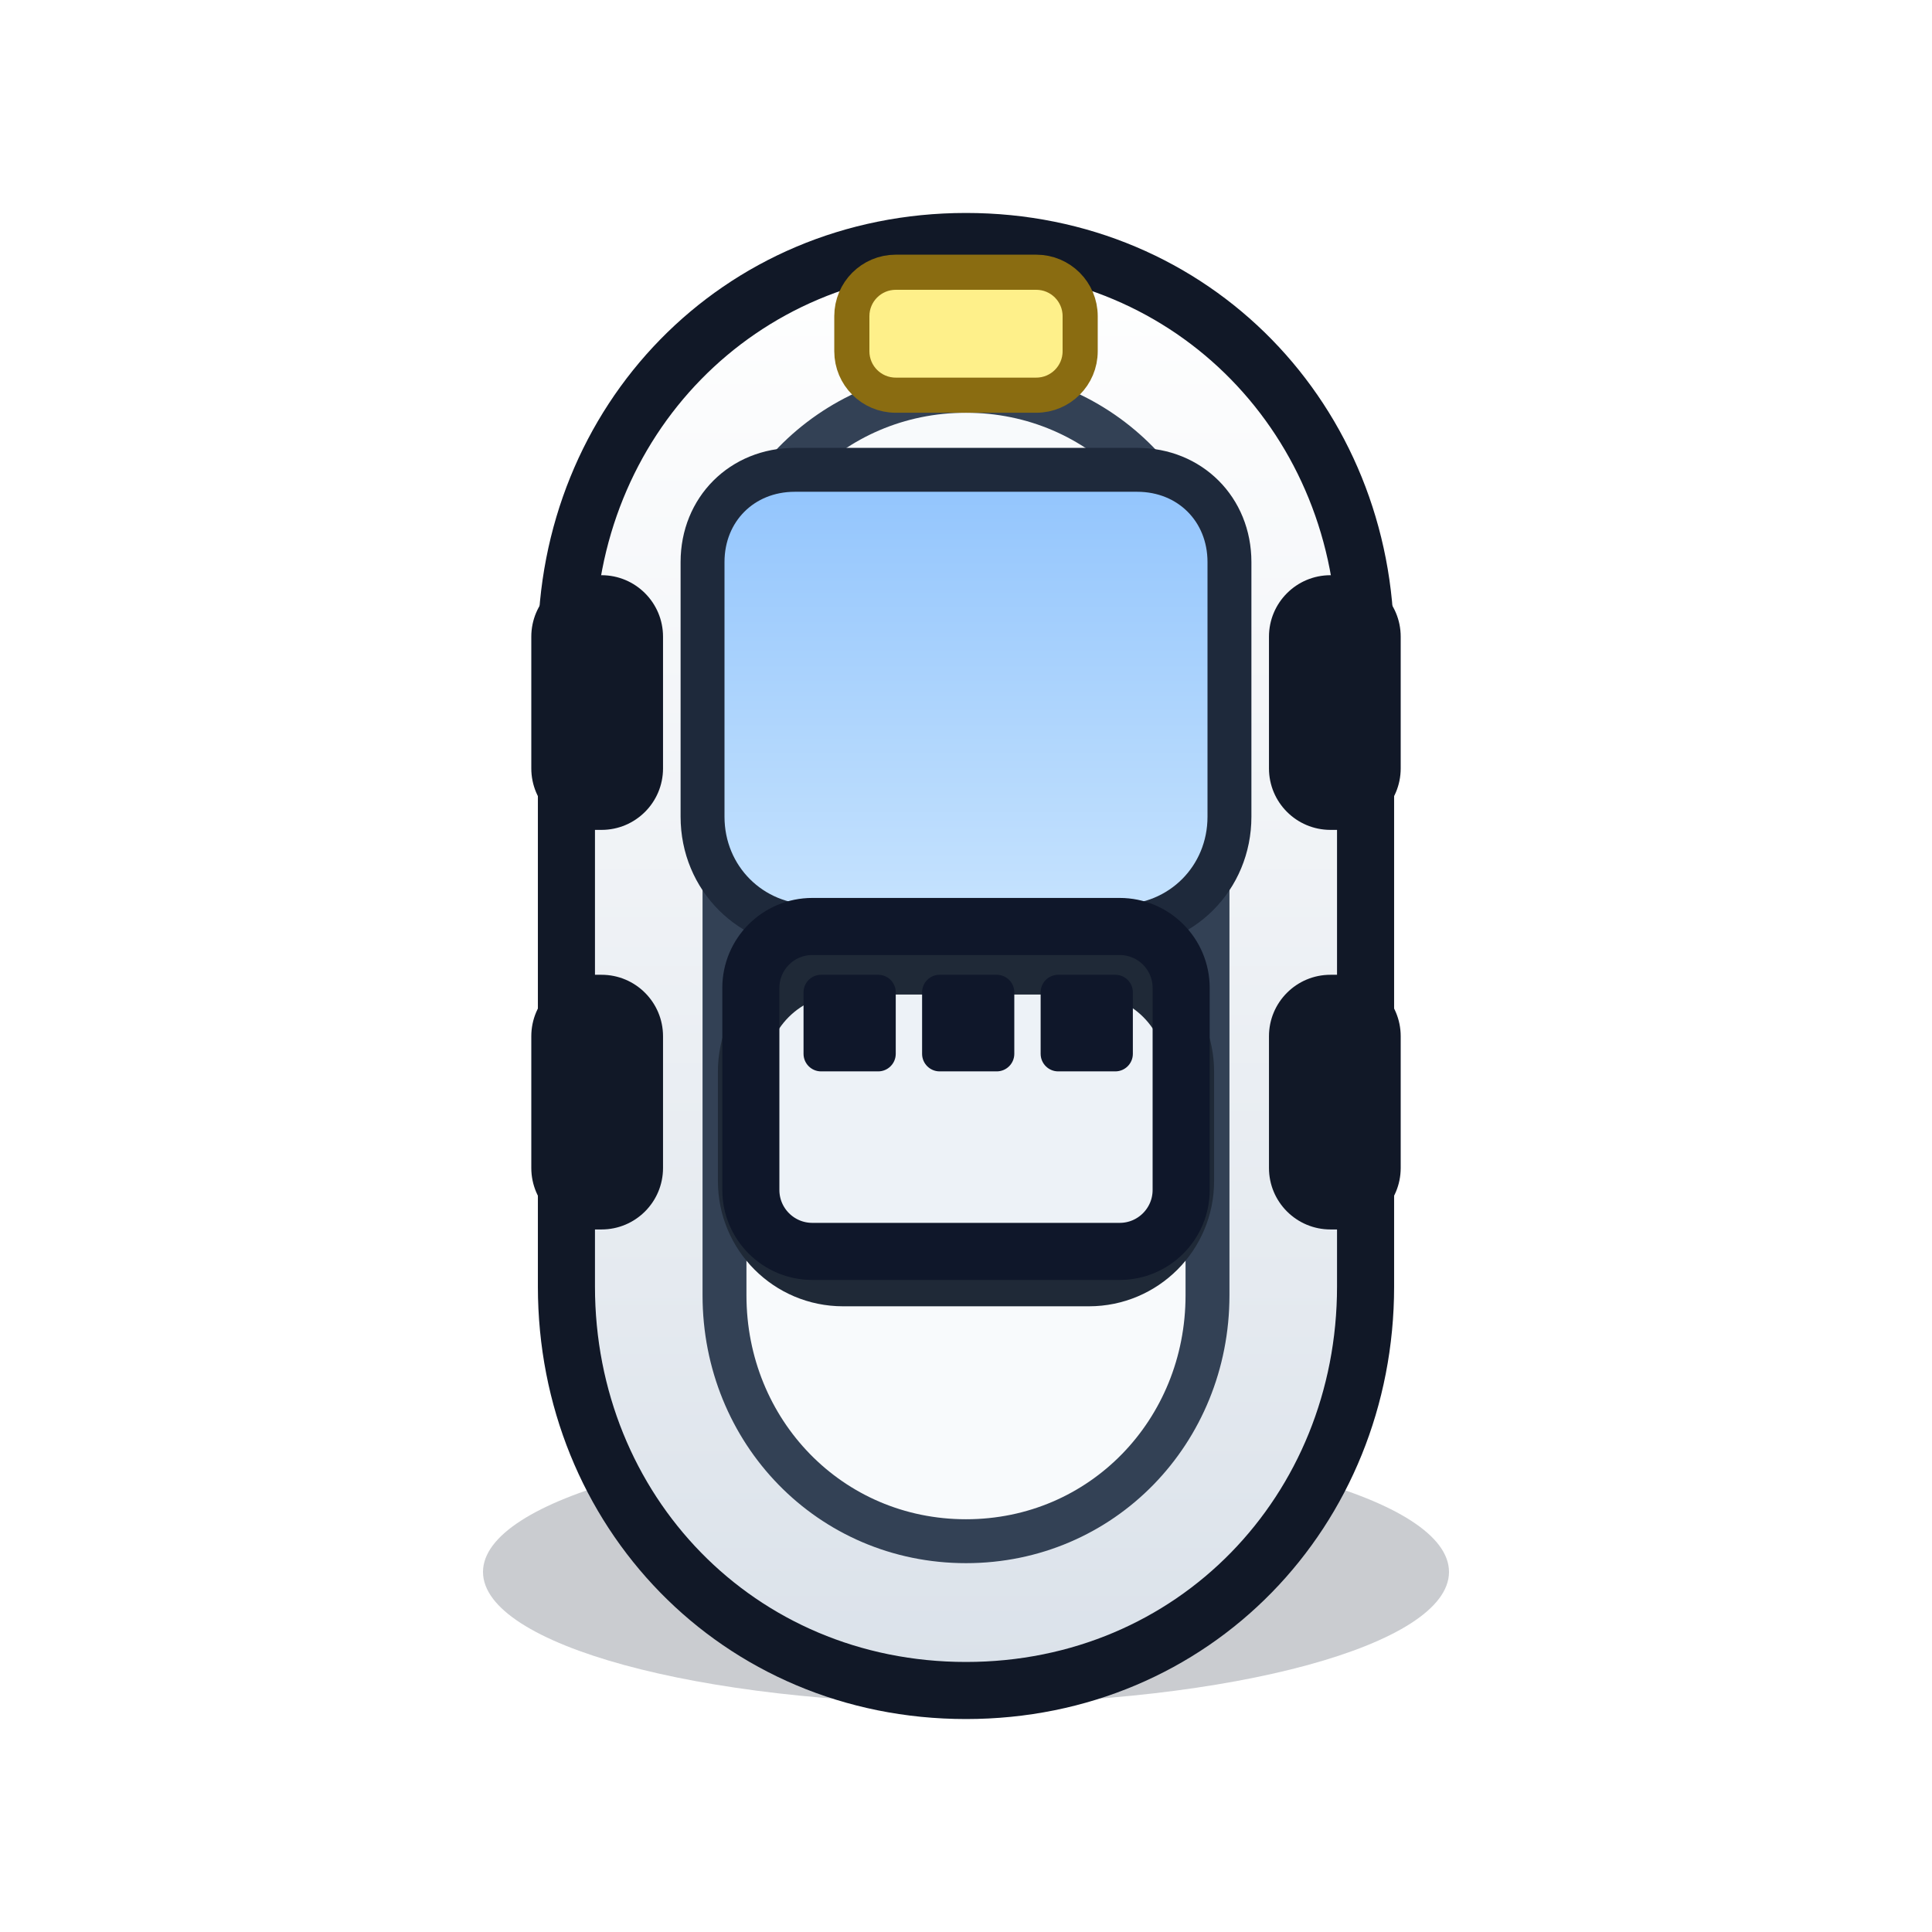
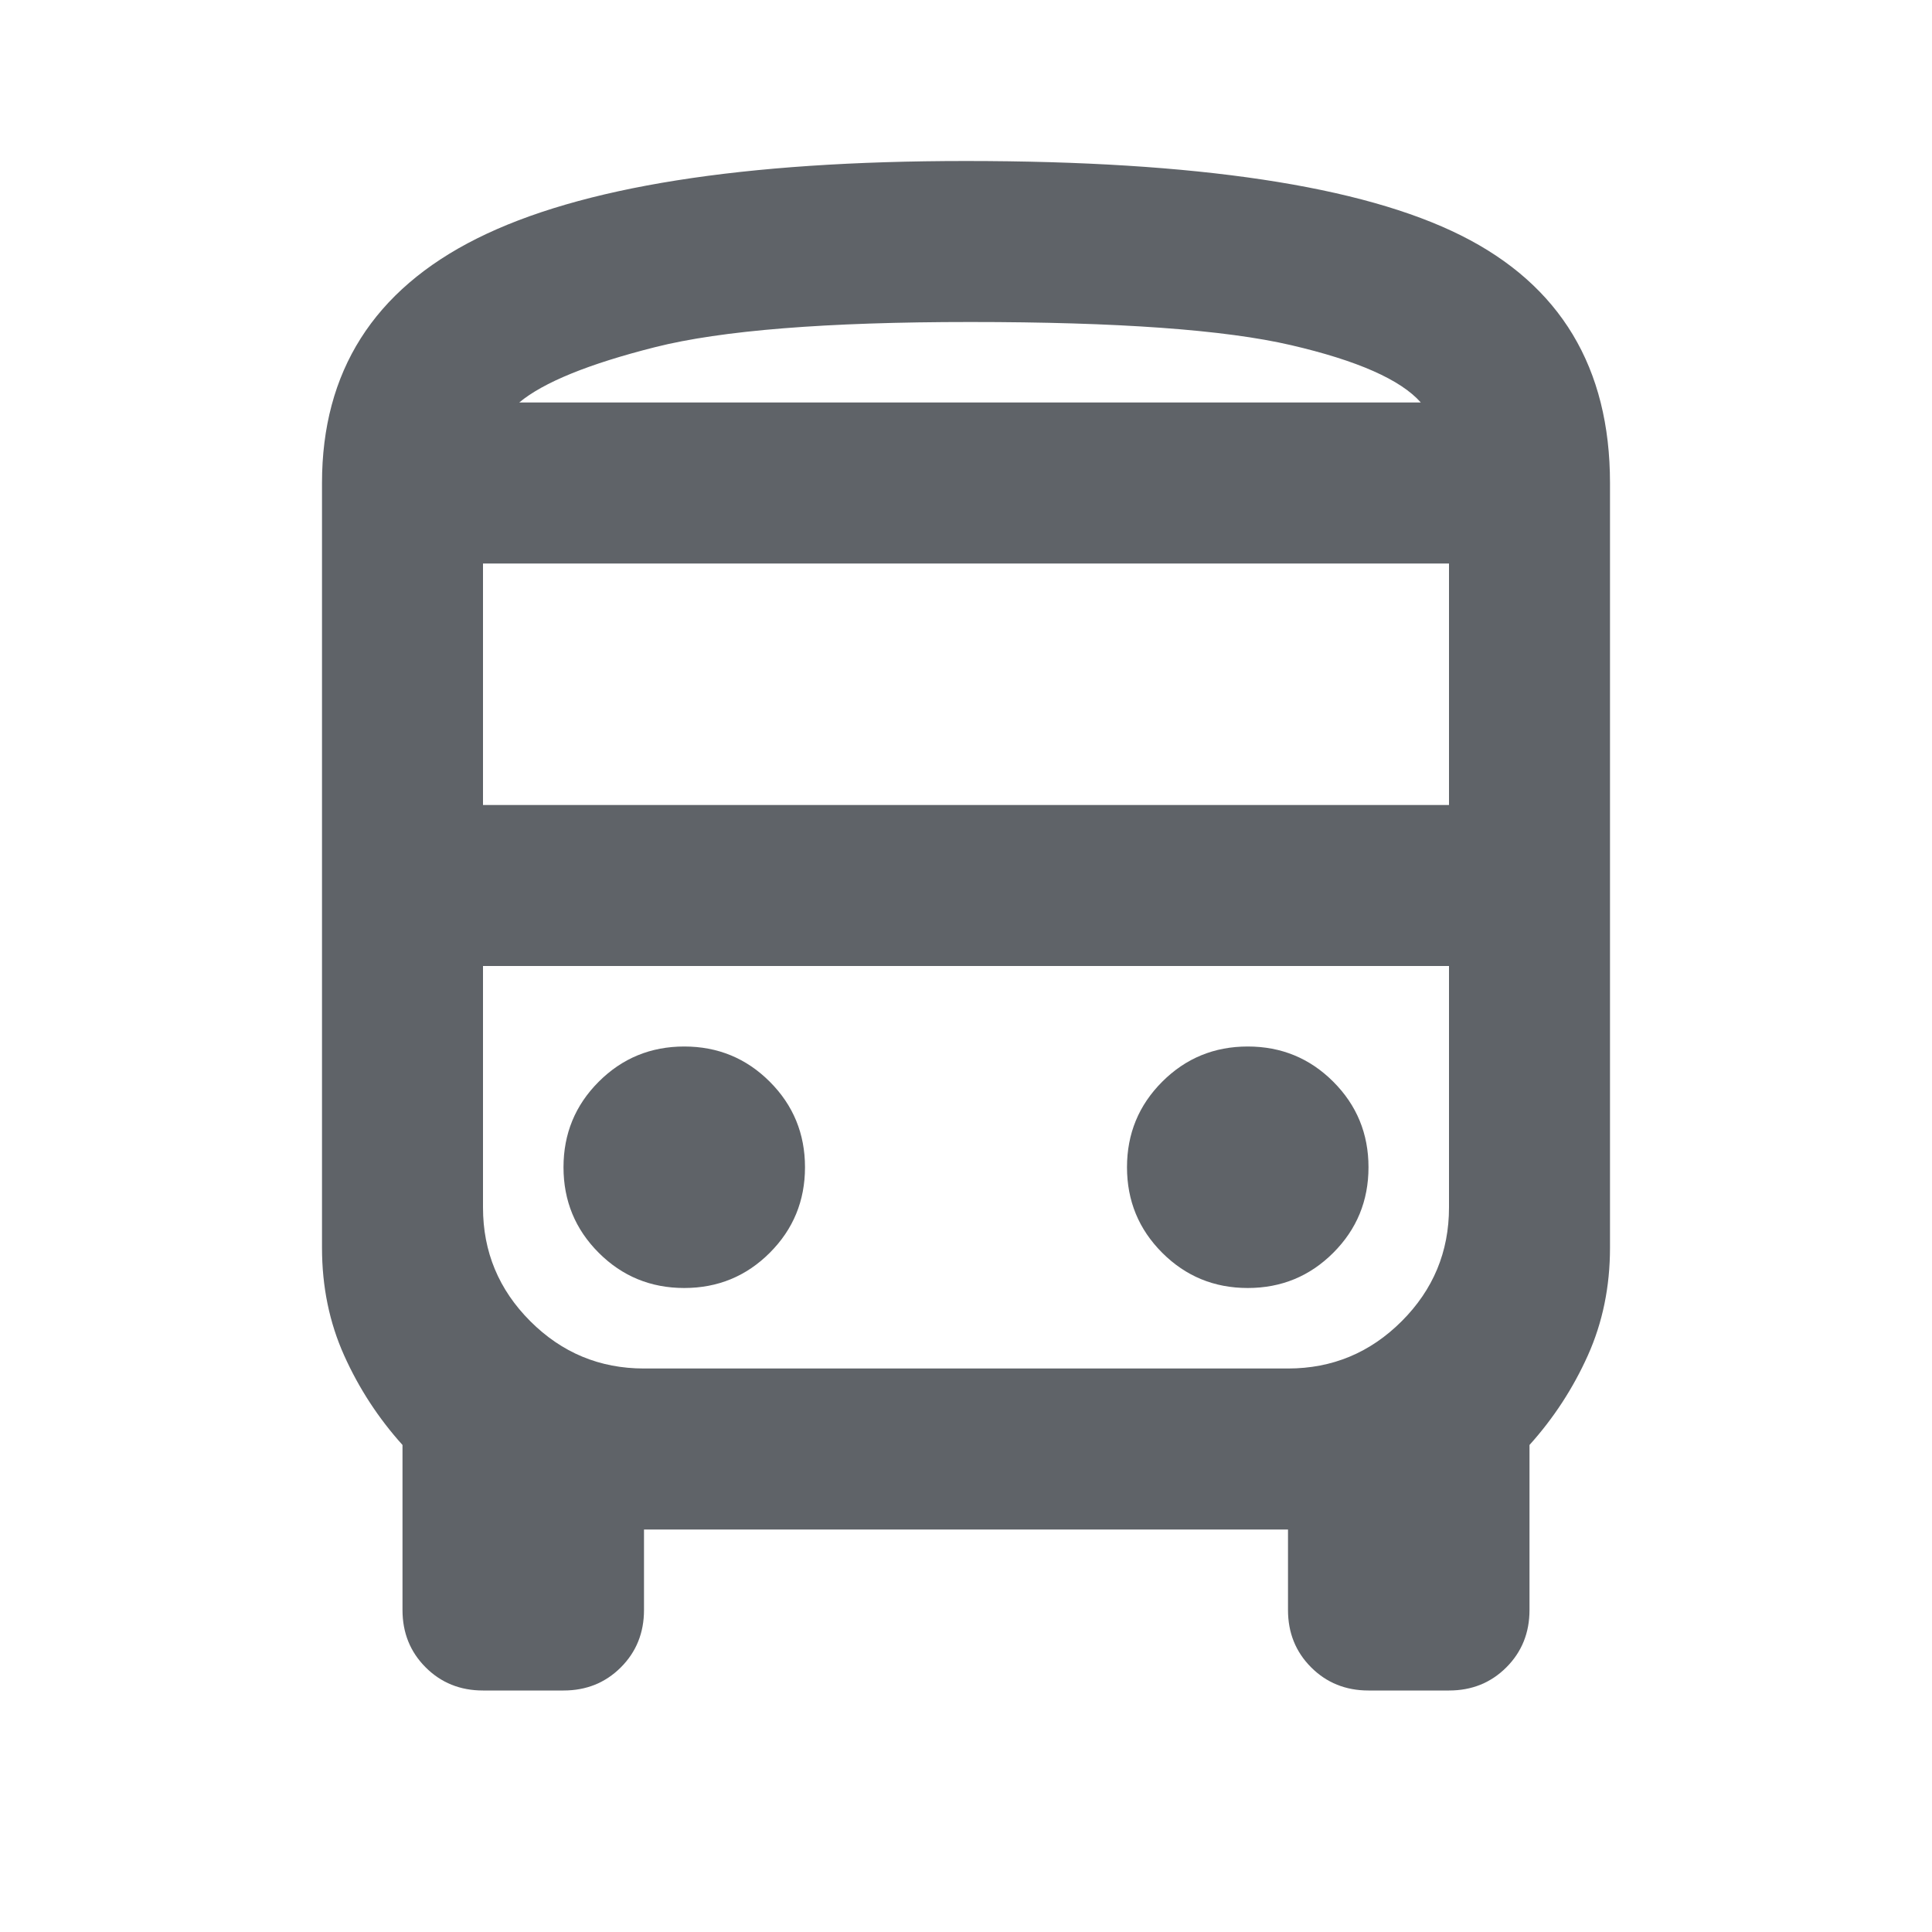
- <svg xmlns="http://www.w3.org/2000/svg" width="44" height="44" viewBox="0 0 44 44">
-   <defs>
-     <linearGradient id="body" x1="22" y1="6" x2="22" y2="38" gradientUnits="userSpaceOnUse">
-       <stop offset="0" stop-color="#ffffff" />
-       <stop offset="1" stop-color="#dbe2ea" />
-     </linearGradient>
-     <linearGradient id="glass" x1="22" y1="11" x2="22" y2="26" gradientUnits="userSpaceOnUse">
-       <stop offset="0" stop-color="#93c5fd" />
-       <stop offset="1" stop-color="#e0f2fe" />
-     </linearGradient>
-   </defs>
-   <ellipse cx="22" cy="35.8" rx="11" ry="3" fill="#0f172a" fill-opacity="0.22" />
-   <path d="M22 5.5C16.8 5.5 12.9 9.6 12.9 14.7V29.3C12.9 34.4 16.8 38.5 22 38.5C27.2 38.5 31.1 34.4 31.1 29.3V14.7C31.1 9.6 27.2 5.5 22 5.5Z" fill="url(#body)" stroke="#111827" stroke-width="1.3" />
-   <path d="M22 8.9C18.9 8.9 16.5 11.4 16.5 14.5V29.5C16.5 32.6 18.9 35.1 22 35.1C25.1 35.1 27.5 32.6 27.5 29.5V14.5C27.5 11.4 25.1 8.9 22 8.9Z" fill="#f8fafc" stroke="#334155" stroke-width="1" />
-   <path d="M18.1 10.7H25.9C27.1 10.7 28 11.6 28 12.8V18.6C28 20 26.9 21.1 25.5 21.1H18.5C17.1 21.1 16 20 16 18.6V12.8C16 11.6 16.9 10.7 18.1 10.7Z" fill="url(#glass)" stroke="#1e293b" stroke-width="1" />
-   <rect x="16.9" y="22.1" width="10.2" height="7.1" rx="2.3" fill="#edf2f7" stroke="#1f2937" stroke-width="1.1" />
-   <rect x="19.4" y="6.2" width="5.2" height="2.8" rx="1" fill="#fef08a" stroke="#8a6c11" stroke-width="0.8" />
-   <rect x="12.1" y="13.1" width="3" height="5.8" rx="1.4" fill="#111827" />
-   <rect x="28.9" y="13.1" width="3" height="5.8" rx="1.4" fill="#111827" />
-   <rect x="12.1" y="22.2" width="3" height="5.8" rx="1.4" fill="#111827" />
-   <rect x="28.9" y="22.2" width="3" height="5.8" rx="1.4" fill="#111827" />
-   <rect x="17.1" y="21.1" width="9.8" height="7.4" rx="1.4" fill="none" stroke="#0f172a" stroke-width="1.3" />
-   <rect x="18.3" y="22.2" width="2.1" height="2.2" rx="0.4" fill="#0f172a" />
-   <rect x="21" y="22.2" width="2.1" height="2.2" rx="0.4" fill="#0f172a" />
-   <rect x="23.7" y="22.2" width="2.1" height="2.2" rx="0.4" fill="#0f172a" />
+ <svg xmlns="http://www.w3.org/2000/svg" height="24px" viewBox="0 -960 960 960" width="24px" fill="#5f6368">
+   <path d="M240-120q-17 0-28.5-11.5T200-160v-82q-18-20-29-44.5T160-340v-380q0-83 77-121.5T480-880q172 0 246 37t74 123v380q0 29-11 53.5T760-242v82q0 17-11.5 28.5T720-120h-40q-17 0-28.5-11.5T640-160v-40H320v40q0 17-11.5 28.5T280-120h-40Zm242-640h224-448 224Zm158 280H240h480-80Zm-400-80h480v-120H240v120Zm100 240q25 0 42.5-17.5T400-380q0-25-17.5-42.5T340-440q-25 0-42.5 17.5T280-380q0 25 17.5 42.5T340-320Zm280 0q25 0 42.5-17.5T680-380q0-25-17.5-42.5T620-440q-25 0-42.5 17.5T560-380q0 25 17.5 42.5T620-320ZM258-760h448q-15-17-64.5-28.5T482-800q-107 0-156.5 12.5T258-760Zm62 480h320q33 0 56.5-23.5T720-360v-120H240v120q0 33 23.5 56.5T320-280Z" />
</svg>
